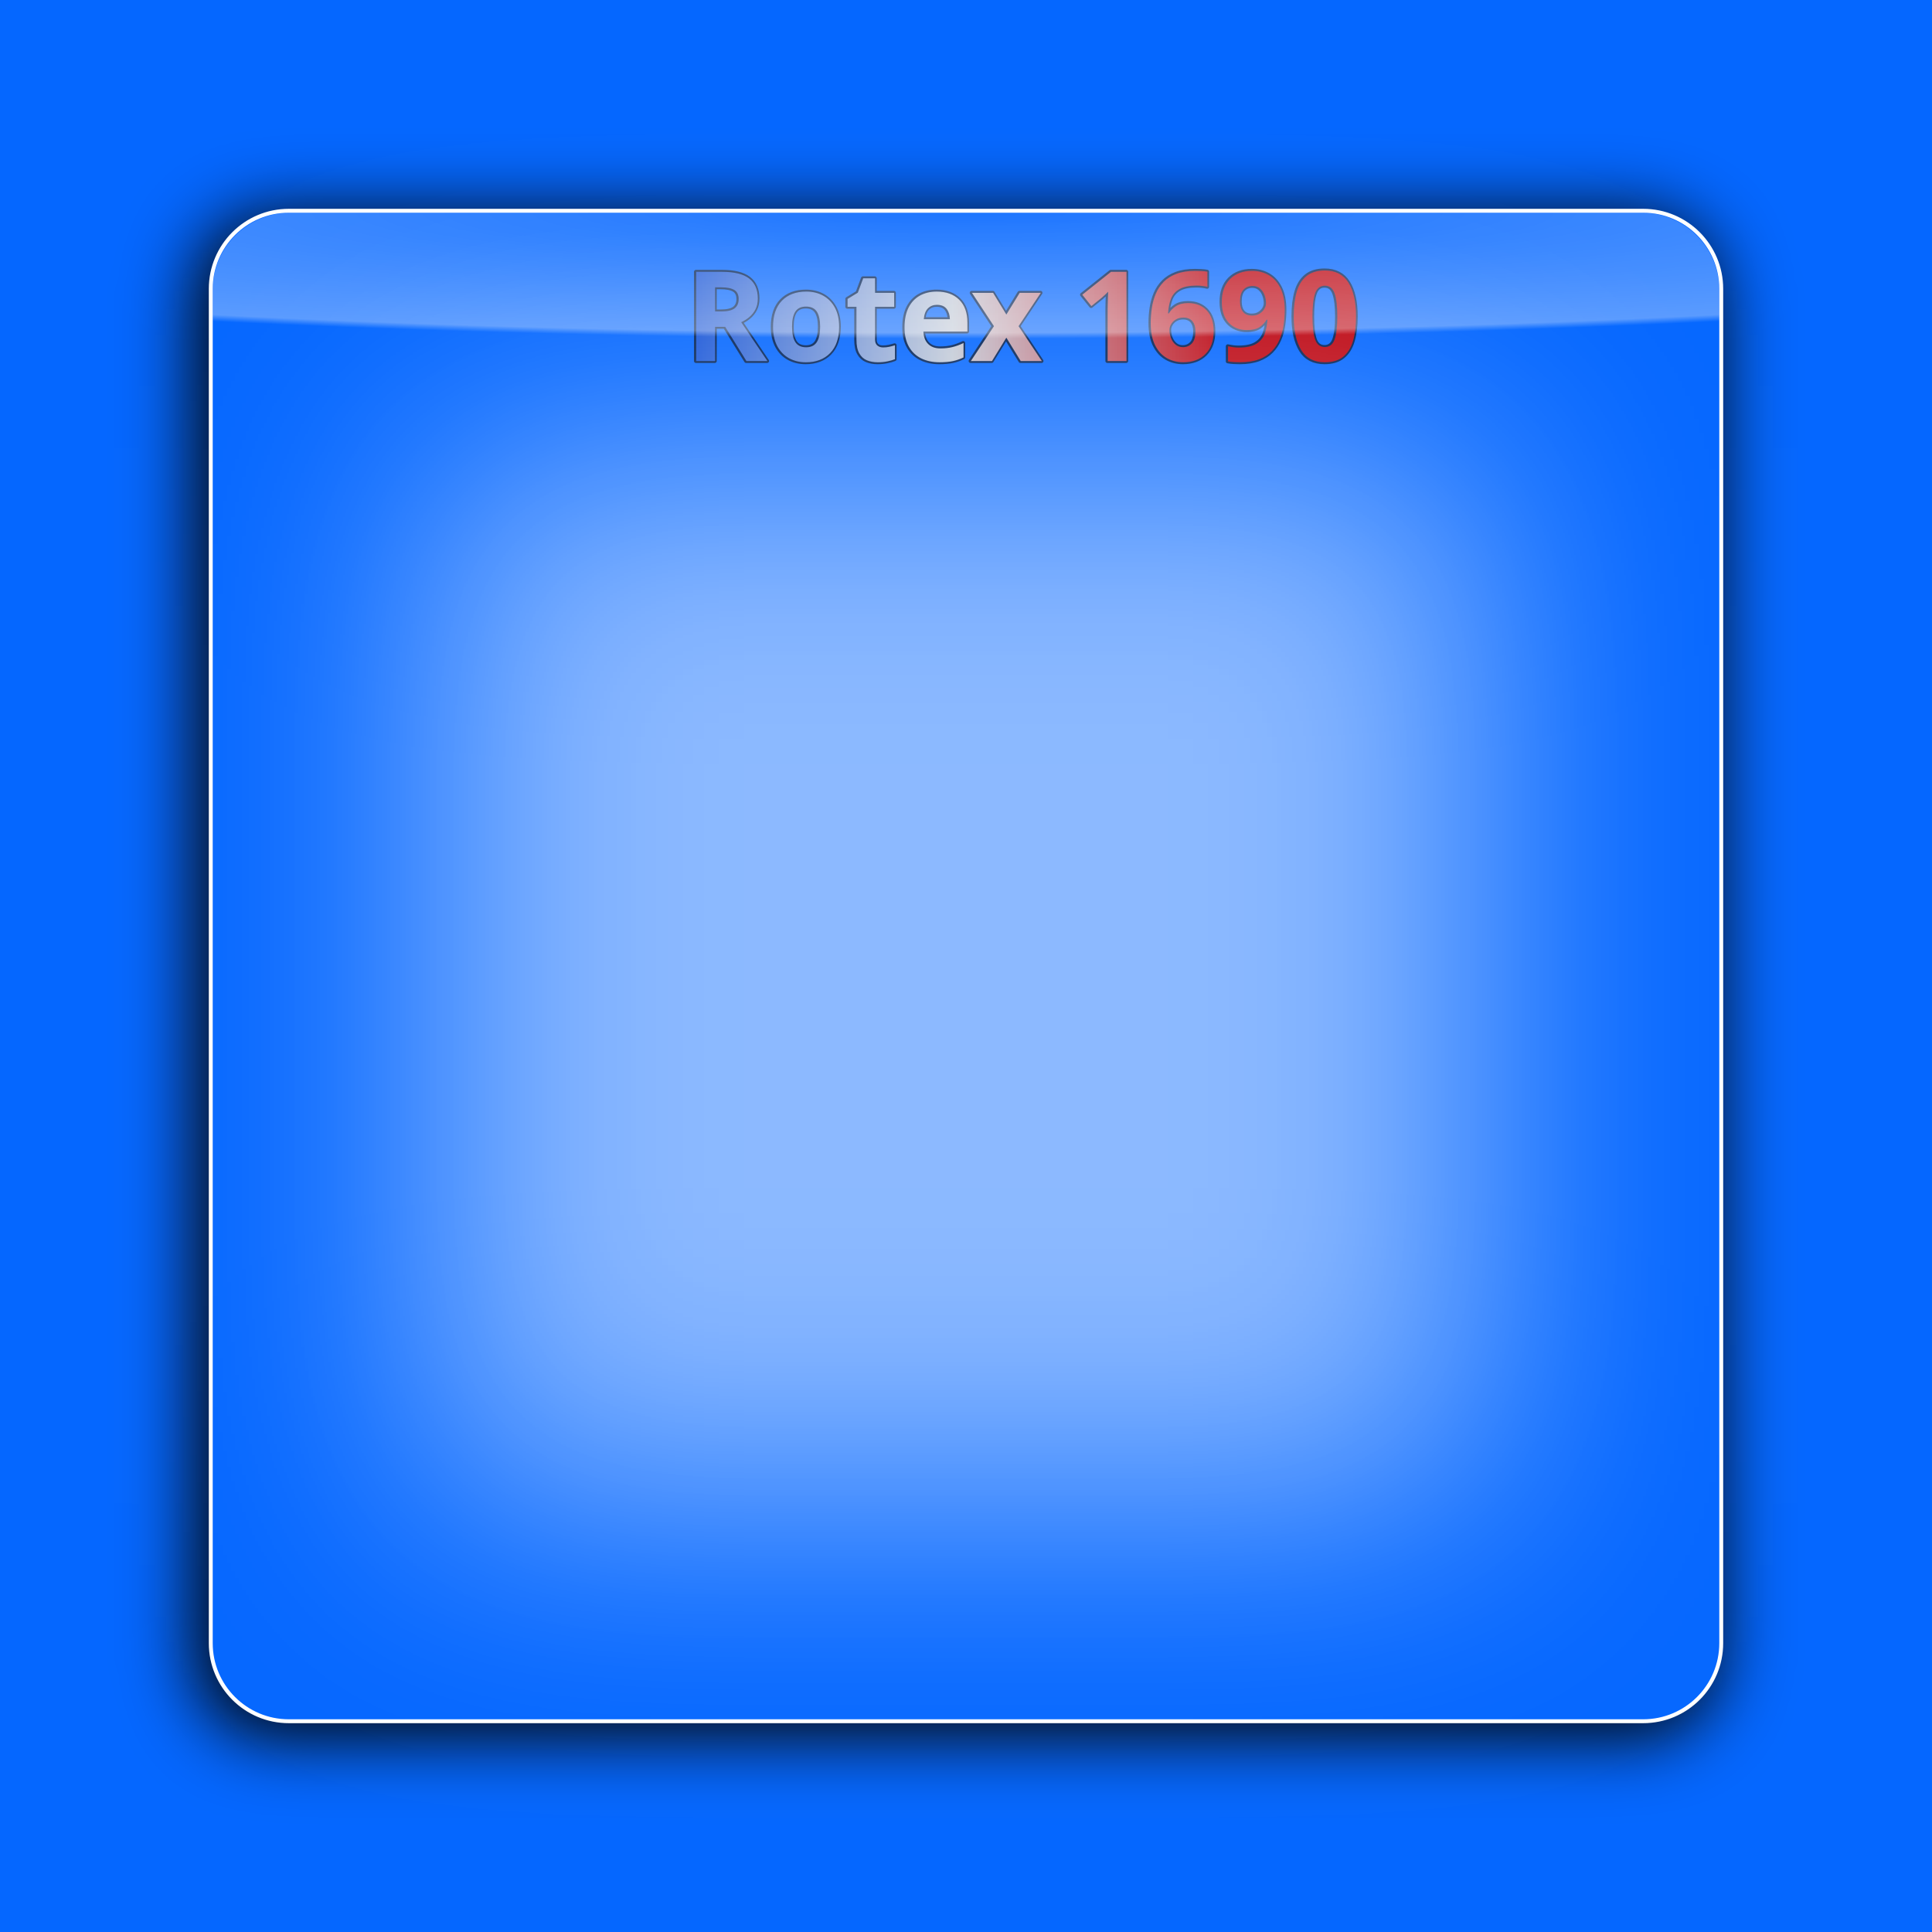
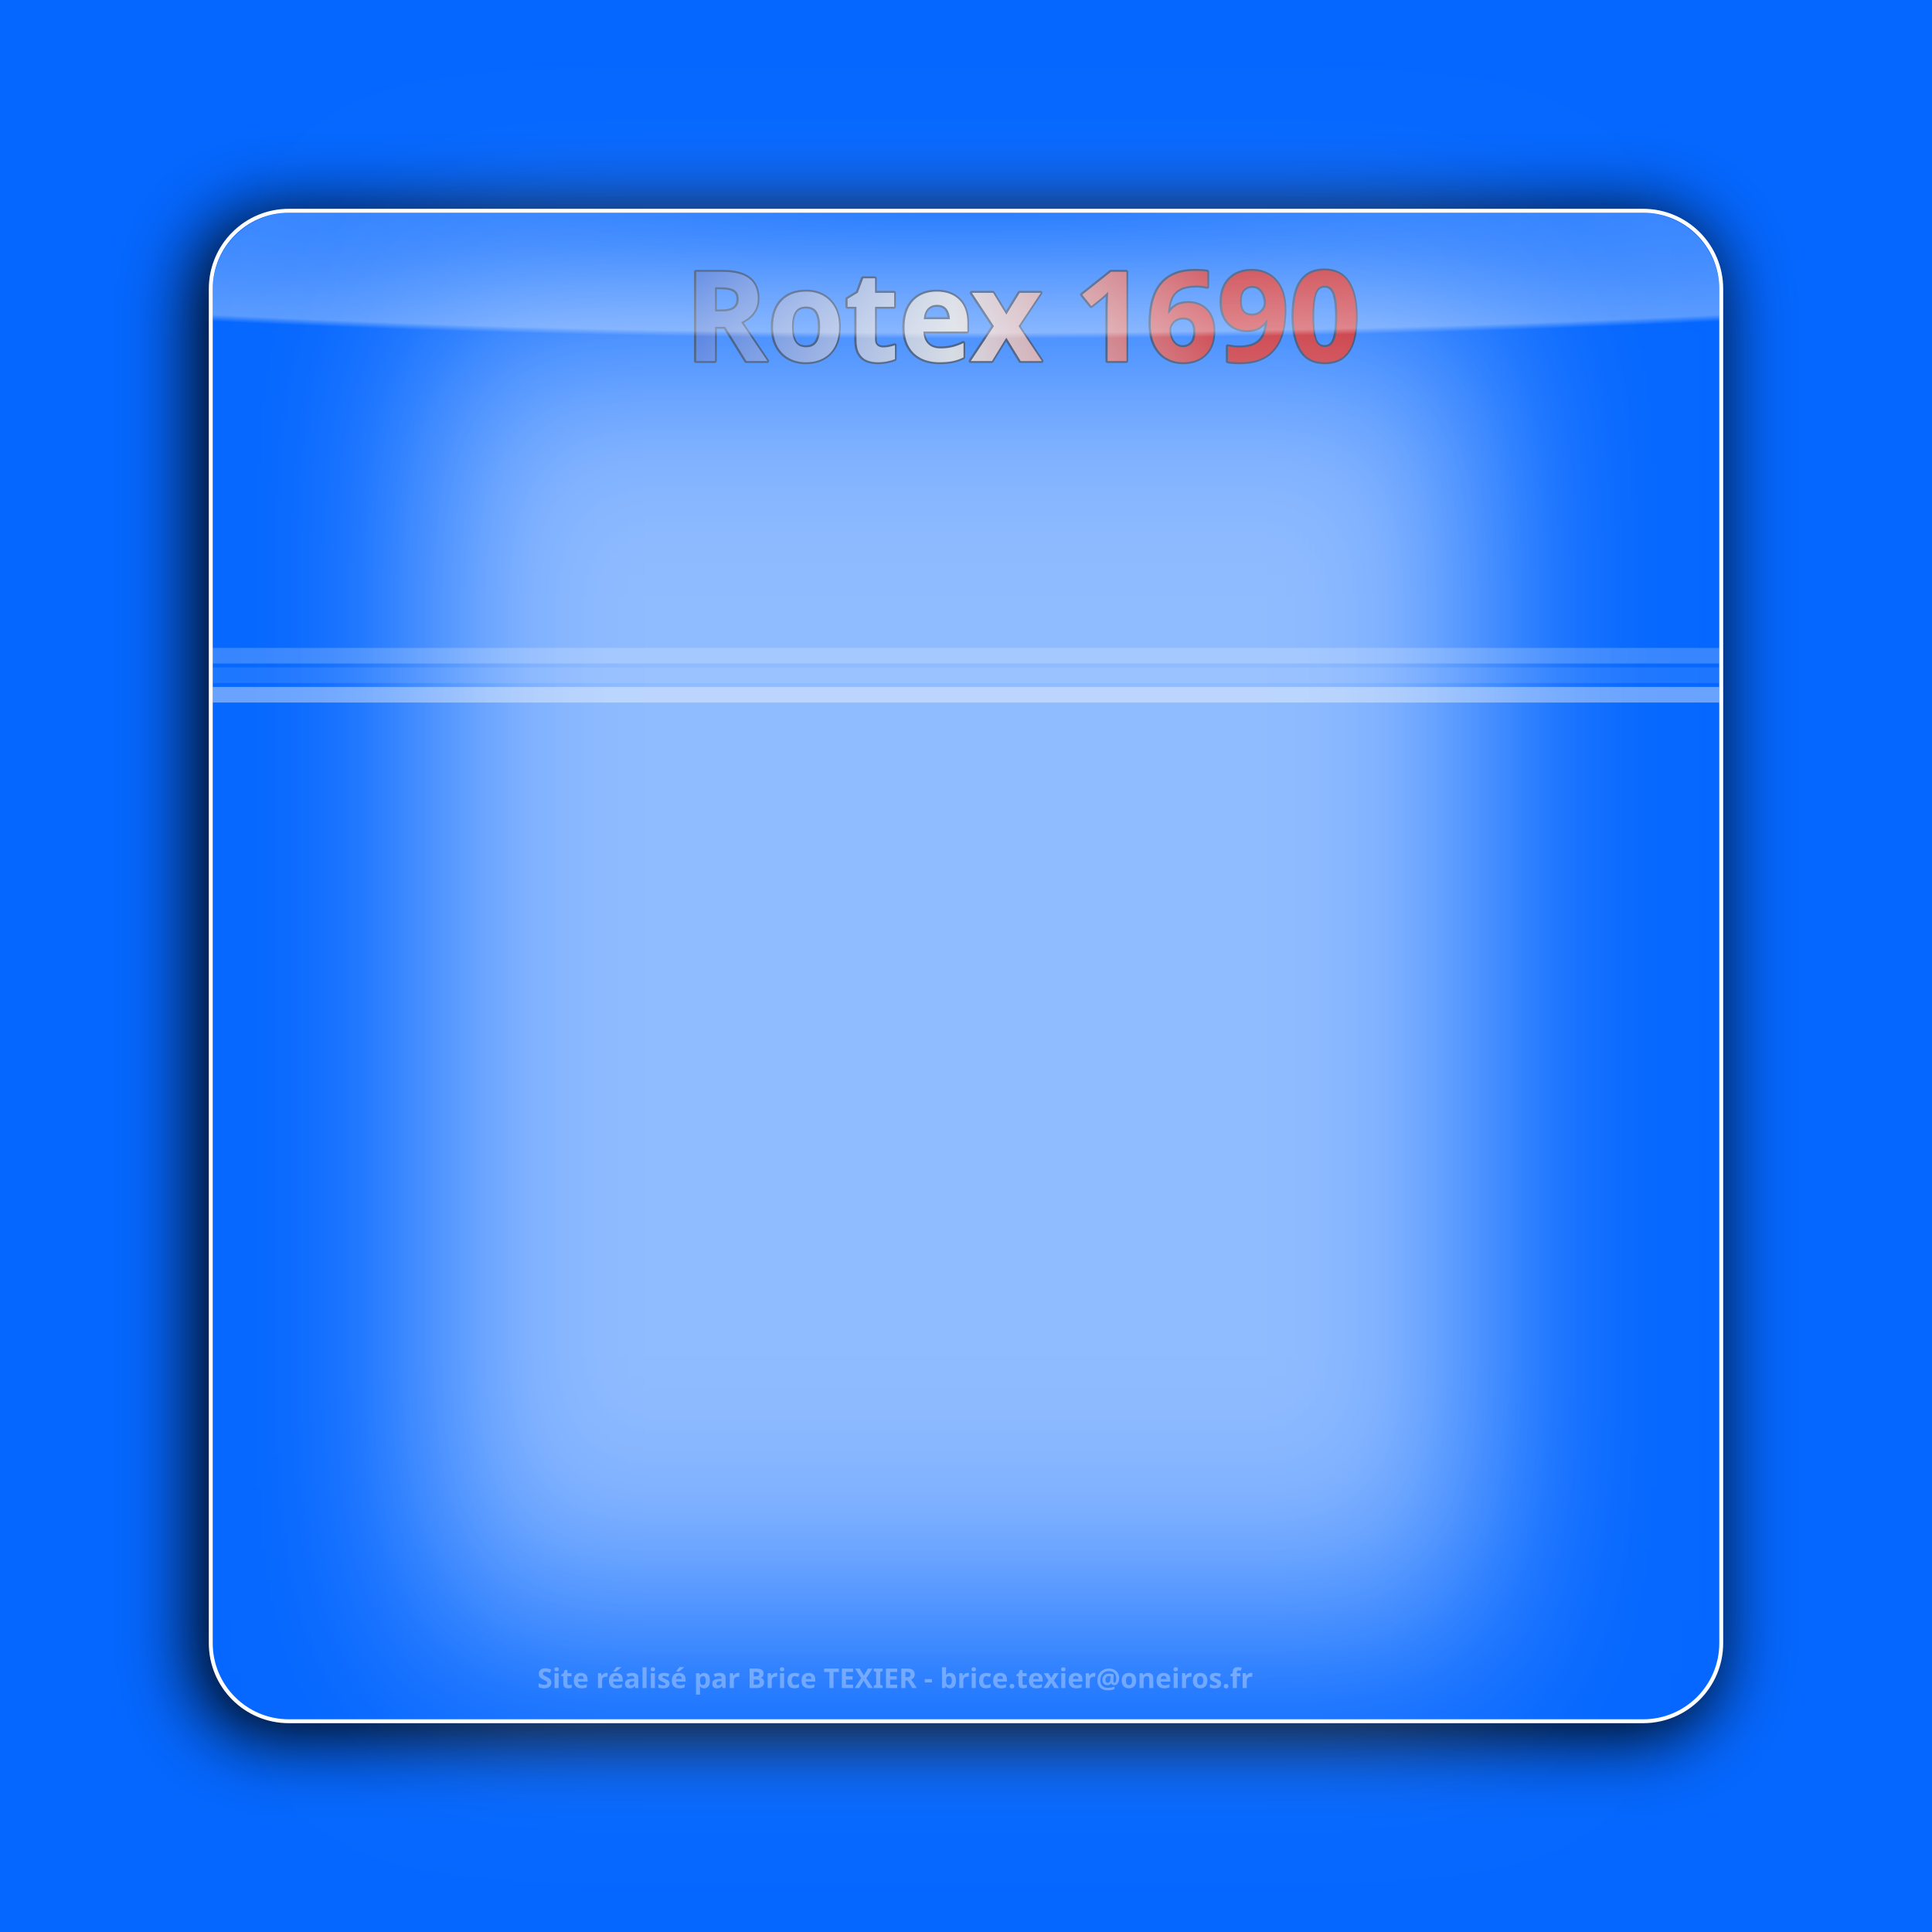
<svg xmlns="http://www.w3.org/2000/svg" xmlns:xlink="http://www.w3.org/1999/xlink" width="990" height="990" id="svg2" version="1.0">
  <defs id="defs4">
    <linearGradient id="linearGradient3576">
      <stop id="stop3578" offset="0" style="stop-color:#ffffff;stop-opacity:0.17;" />
      <stop style="stop-color:#ffffff;stop-opacity:0.674;" offset="0.572" id="stop3580" />
      <stop id="stop3582" offset="0.6" style="stop-color:#ffffff;stop-opacity:0;" />
      <stop id="stop3584" offset="1" style="stop-color:#ffffff;stop-opacity:0;" />
    </linearGradient>
    <linearGradient id="linearGradient3465">
      <stop style="stop-color:#0547ff;stop-opacity:1;" offset="0" id="stop3467" />
      <stop id="stop3475" offset="0.25" style="stop-color:#5582ff;stop-opacity:1;" />
      <stop id="stop3473" offset="0.455" style="stop-color:#678fff;stop-opacity:1;" />
      <stop style="stop-color:#5582ff;stop-opacity:1;" offset="0.75" id="stop3477" />
      <stop style="stop-color:#0547ff;stop-opacity:1;" offset="1" id="stop3469" />
    </linearGradient>
    <linearGradient id="linearGradient3453">
      <stop id="stop3455" offset="0" style="stop-color:#003391;stop-opacity:1;" />
      <stop style="stop-color:#0653e0;stop-opacity:1;" offset="0.287" id="stop3457" />
      <stop style="stop-color:#0d63ff;stop-opacity:1;" offset="0.5" id="stop3459" />
      <stop id="stop3461" offset="0.691" style="stop-color:#0771f6;stop-opacity:1;" />
      <stop id="stop3463" offset="1" style="stop-color:#002d91;stop-opacity:1;" />
    </linearGradient>
    <linearGradient id="linearGradient3441">
      <stop id="stop3443" offset="0" style="stop-color:#0069c5;stop-opacity:1;" />
      <stop style="stop-color:#1706e0;stop-opacity:1;" offset="0.287" id="stop3445" />
      <stop style="stop-color:#1f0dff;stop-opacity:1;" offset="0.5" id="stop3447" />
      <stop id="stop3449" offset="0.691" style="stop-color:#1907f6;stop-opacity:1;" />
      <stop id="stop3451" offset="1" style="stop-color:#0b0091;stop-opacity:1;" />
    </linearGradient>
    <linearGradient id="linearGradient3319">
      <stop style="stop-color:#ffffff;stop-opacity:0.17;" offset="0" id="stop3321" />
      <stop id="stop3494" offset="0.5" style="stop-color:#ffffff;stop-opacity:0.674;" />
      <stop style="stop-color:#ffffff;stop-opacity:0;" offset="0.513" id="stop3496" />
      <stop style="stop-color:#ffffff;stop-opacity:0;" offset="1" id="stop3323" />
    </linearGradient>
    <linearGradient id="linearGradient3307">
      <stop style="stop-color:#1860ff;stop-opacity:1;" offset="0" id="stop3309" />
      <stop id="stop3315" offset="0.5" style="stop-color:#ffffff;stop-opacity:1;" />
      <stop style="stop-color:#f60000;stop-opacity:1;" offset="1" id="stop3311" />
    </linearGradient>
    <linearGradient id="linearGradient3289">
      <stop style="stop-color:#0b0091;stop-opacity:1;" offset="0" id="stop3291" />
      <stop id="stop3299" offset="0.287" style="stop-color:#1706e0;stop-opacity:1;" />
      <stop id="stop3297" offset="0.5" style="stop-color:#1f0dff;stop-opacity:1;" />
      <stop style="stop-color:#1907f6;stop-opacity:1;" offset="0.691" id="stop3301" />
      <stop style="stop-color:#0b0091;stop-opacity:1;" offset="1" id="stop3293" />
    </linearGradient>
    <linearGradient id="linearGradient3281">
      <stop id="stop3568" offset="0" style="stop-color:#000000;stop-opacity:0;" />
      <stop style="stop-color:#000000;stop-opacity:0;" offset="0.641" id="stop3586" />
      <stop style="stop-color:#383838;stop-opacity:0.608;" offset="1" id="stop3285" />
    </linearGradient>
    <linearGradient id="linearGradient3261">
      <stop style="stop-color:#6a1212;stop-opacity:1;" offset="0" id="stop3263" />
      <stop id="stop3271" offset="0.179" style="stop-color:#1600ee;stop-opacity:1;" />
      <stop id="stop3269" offset="0.5" style="stop-color:#dad6ff;stop-opacity:1;" />
      <stop style="stop-color:#ebe9ff;stop-opacity:1;" offset="1" id="stop3265" />
    </linearGradient>
    <linearGradient id="linearGradient3165">
      <stop style="stop-color:#000f65;stop-opacity:1;" offset="0" id="stop3167" />
      <stop id="stop3173" offset="0.5" style="stop-color:#5087db;stop-opacity:1;" />
      <stop style="stop-color:#000f65;stop-opacity:1;" offset="1" id="stop3169" />
    </linearGradient>
    <filter id="filter3235">
      <feGaussianBlur stdDeviation="18.707" id="feGaussianBlur3237" />
    </filter>
    <linearGradient xlink:href="#linearGradient3307" id="linearGradient3313" x1="350.496" y1="125.928" x2="625.803" y2="125.928" gradientUnits="userSpaceOnUse" />
    <radialGradient xlink:href="#linearGradient3319" id="radialGradient3325" cx="490" cy="-10" fx="490" fy="-10" r="340" gradientTransform="matrix(-1,0,0,-0.5882353,980,224.1176)" gradientUnits="userSpaceOnUse" />
    <linearGradient xlink:href="#linearGradient3307" id="linearGradient3331" gradientUnits="userSpaceOnUse" x1="243.496" y1="165.016" x2="516.803" y2="165.016" />
-     <filter id="filter3429">
-       <feGaussianBlur stdDeviation="3.258" id="feGaussianBlur3431" />
-     </filter>
    <linearGradient xlink:href="#linearGradient3465" id="linearGradient3481" gradientUnits="userSpaceOnUse" x1="107" y1="495" x2="883" y2="495" />
    <linearGradient xlink:href="#linearGradient3307" id="linearGradient3498" gradientUnits="userSpaceOnUse" x1="350.496" y1="125.928" x2="625.803" y2="125.928" />
    <linearGradient xlink:href="#linearGradient3307" id="linearGradient3542" gradientUnits="userSpaceOnUse" x1="350.496" y1="125.928" x2="625.803" y2="125.928" />
    <linearGradient xlink:href="#linearGradient3307" id="linearGradient3546" gradientUnits="userSpaceOnUse" x1="350.496" y1="125.928" x2="625.803" y2="125.928" />
    <linearGradient xlink:href="#linearGradient3281" id="linearGradient3562" gradientUnits="userSpaceOnUse" x1="881" y1="109" x2="881" y2="230" />
    <radialGradient xlink:href="#linearGradient3281" id="radialGradient3572" cx="495" cy="-216.5" fx="495" fy="-216.5" r="386" gradientTransform="matrix(1.974093,-2.2447608e-7,3.3730338e-8,0.2966322,-482.1762,173.221)" gradientUnits="userSpaceOnUse" />
    <radialGradient xlink:href="#linearGradient3576" id="radialGradient3574" cx="495" cy="-41.839" fx="495" fy="-41.839" r="386" gradientTransform="matrix(3.297927,1.0120645e-6,-8.5465005e-8,0.2784975,-1137.474,120.6517)" gradientUnits="userSpaceOnUse" />
-     <filter id="filter3726" x="-0.408" width="1.816" y="-0.408" height="1.816">
-       <feGaussianBlur stdDeviation="85" id="feGaussianBlur3728" />
-     </filter>
-     <filter id="filter3738" x="-0.3" width="1.6" y="-0.3" height="1.6">
-       <feGaussianBlur stdDeviation="62.5" id="feGaussianBlur3740" />
+     <filter id="filter3266" x="-0.205" width="1.41" y="-0.205" height="1.41">
+       <feGaussianBlur stdDeviation="42.714" id="feGaussianBlur3268" />
    </filter>
  </defs>
  <g id="layer1">
    <rect style="opacity:1;fill:#0567ff;fill-opacity:1" id="rect2393" width="990" height="990" x="0" y="-9.3258734e-14" />
    <rect style="opacity:1;filter:url(#filter3235)" id="rect2383" width="774" height="774" x="108" y="108" rx="39.692" ry="39.692" transform="matrix(1.007752,0,0,1.007752,-8.837209,1.162824)" />
    <rect style="opacity:1;fill:#0567ff;fill-opacity:1;stroke:#ffffff;stroke-width:2;stroke-linejoin:bevel;stroke-miterlimit:4;stroke-dasharray:none;stroke-opacity:1" id="rect3177" width="774" height="774" x="108" y="108" rx="40" ry="40" />
    <g id="g3554">
      <text id="text3327" y="184.984" x="350.85" style="font-size:40px;font-style:normal;font-weight:normal;line-height:125%;opacity:0.66;fill:#000000;fill-opacity:1;stroke:#000000;stroke-width:2;stroke-linecap:butt;stroke-linejoin:round;stroke-miterlimit:4;stroke-dasharray:none;stroke-opacity:1;font-family:Bitstream Vera Sans" xml:space="preserve">
        <tspan style="font-size:64px;font-style:normal;font-variant:normal;font-weight:bold;font-stretch:normal;text-align:start;line-height:125%;writing-mode:lr-tb;text-anchor:start;fill:#000000;fill-opacity:1;stroke:#000000;stroke-width:2;stroke-linejoin:round;stroke-miterlimit:4;stroke-dasharray:none;stroke-opacity:1;font-family:Qlassik Bold;-inkscape-font-specification:'Qlassik Bold, Bold'" y="184.984" x="350.85" id="tspan3329">Rotex 1690</tspan>
      </text>
      <text id="text3303" y="185" x="351" style="font-size:40px;font-style:normal;font-weight:normal;line-height:125%;opacity:0.768;fill:url(#linearGradient3546);fill-opacity:1;stroke:none;stroke-width:1;stroke-linecap:butt;stroke-linejoin:round;stroke-miterlimit:4;stroke-dasharray:none;stroke-opacity:1;font-family:Bitstream Vera Sans" xml:space="preserve">
        <tspan style="font-size:64px;font-style:normal;font-variant:normal;font-weight:bold;font-stretch:normal;text-align:start;line-height:125%;writing-mode:lr-tb;text-anchor:start;fill:url(#linearGradient3546);fill-opacity:1;stroke:none;stroke-width:1;stroke-linejoin:round;stroke-miterlimit:4;stroke-dasharray:none;stroke-opacity:1;font-family:Qlassik Bold;-inkscape-font-specification:'Qlassik Bold, Bold'" y="185" x="351" id="tspan3305">Rotex 1690</tspan>
      </text>
    </g>
-     <rect style="opacity:0.541;fill:#ffffff;fill-opacity:1;stroke:none;stroke-width:1;stroke-linejoin:round;stroke-miterlimit:4;stroke-dasharray:none;stroke-opacity:1;filter:url(#filter3738)" id="rect3588" width="500" height="500" x="240" y="250" transform="matrix(1.08,0,0,1.08,-39.2,-40)" />
+     <rect style="opacity:0.551;fill:#ffffff;fill-opacity:1;stroke:none;stroke-width:1;stroke-linejoin:round;stroke-miterlimit:4;stroke-dasharray:none;stroke-opacity:1;filter:url(#filter3266)" id="rect3588" width="500" height="500" x="240" y="250" transform="matrix(1.08,0,0,1.32,-39.2,-160)" />
    <path style="opacity:0.5;fill:url(#radialGradient3574);fill-opacity:1;stroke:none;stroke-width:2;stroke-linejoin:bevel;stroke-miterlimit:4;stroke-opacity:1" d="M 148.897,109 L 841.103,109 C 863.206,109 881,126.694 881,148.672 L 881,230 L 109,230 L 109,148.672 C 109,126.694 126.794,109 148.897,109 z" id="rect3479" />
+     <text xml:space="preserve" style="font-size:40px;font-style:normal;font-weight:normal;line-height:125%;fill:#ffffff;fill-opacity:1;stroke:none;stroke-width:1px;stroke-linecap:butt;stroke-linejoin:miter;stroke-opacity:1;font-family:Bitstream Vera Sans;opacity:0.33" x="490.489" y="865" id="text2468">
+       <tspan id="tspan2470" x="490.489" y="865" style="font-size:14px;font-style:normal;font-variant:normal;font-weight:bold;font-stretch:normal;text-align:center;line-height:125%;writing-mode:lr;text-anchor:middle;fill:#ffffff;fill-opacity:1;font-family:Qlassik Bold;-inkscape-font-specification:'Qlassik Bold, Bold'">Site réalisé par Brice TEXIER - brice.texier@oneiros.fr</tspan>
+     </text>
+     <rect style="opacity:0.4;fill:#fdfdfd;fill-opacity:1;stroke:none;stroke-width:2;stroke-linejoin:round;stroke-miterlimit:4;stroke-dasharray:none;stroke-opacity:1" id="background_menu" width="772" height="8" x="109" y="352" />
+     <rect style="opacity:0.2;fill:#ffffff;fill-opacity:1;stroke:none;stroke-width:2;stroke-linejoin:round;stroke-miterlimit:4;stroke-dasharray:none;stroke-opacity:1" id="background_submenu" width="772" height="8" x="109" y="332" />
+     <rect style="opacity:0.1;fill:#ffffff;fill-opacity:1;stroke:none;stroke-width:2;stroke-linejoin:round;stroke-miterlimit:4;stroke-dasharray:none;stroke-opacity:1" id="background_subtitle" width="772" height="8" x="109" y="342" />
  </g>
</svg>
